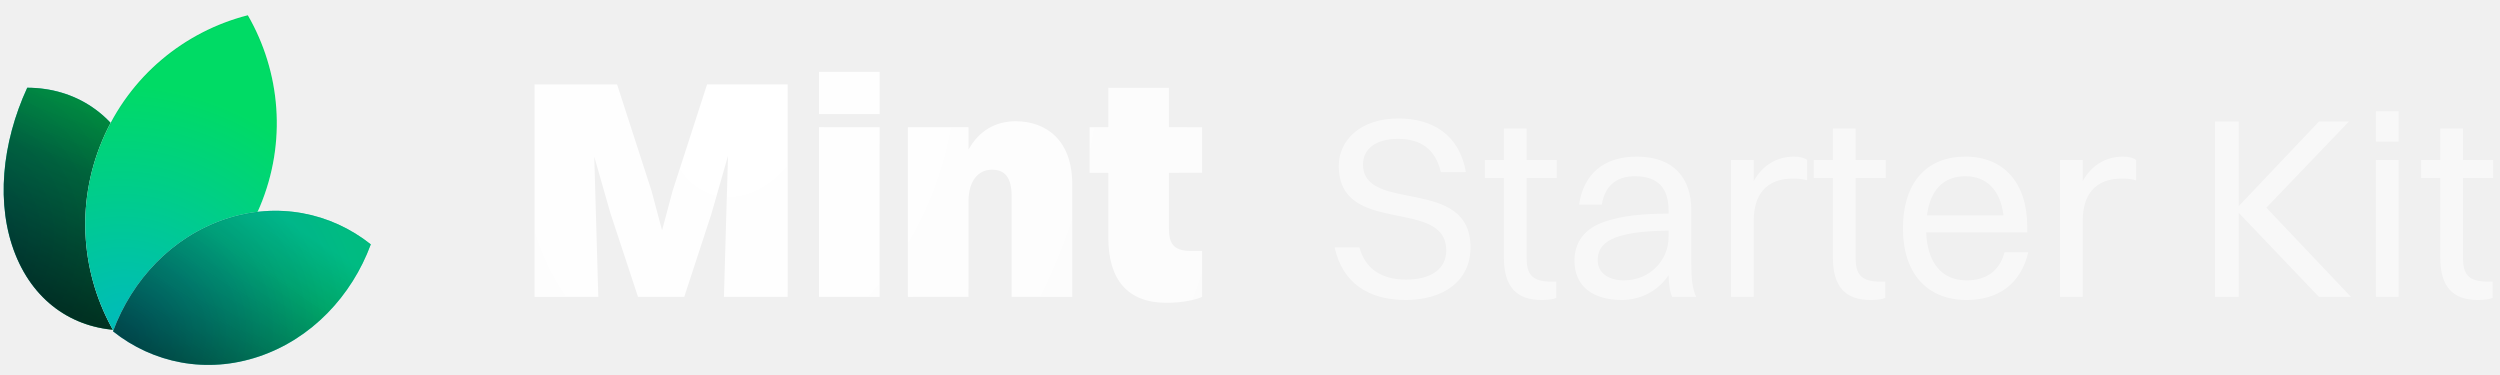
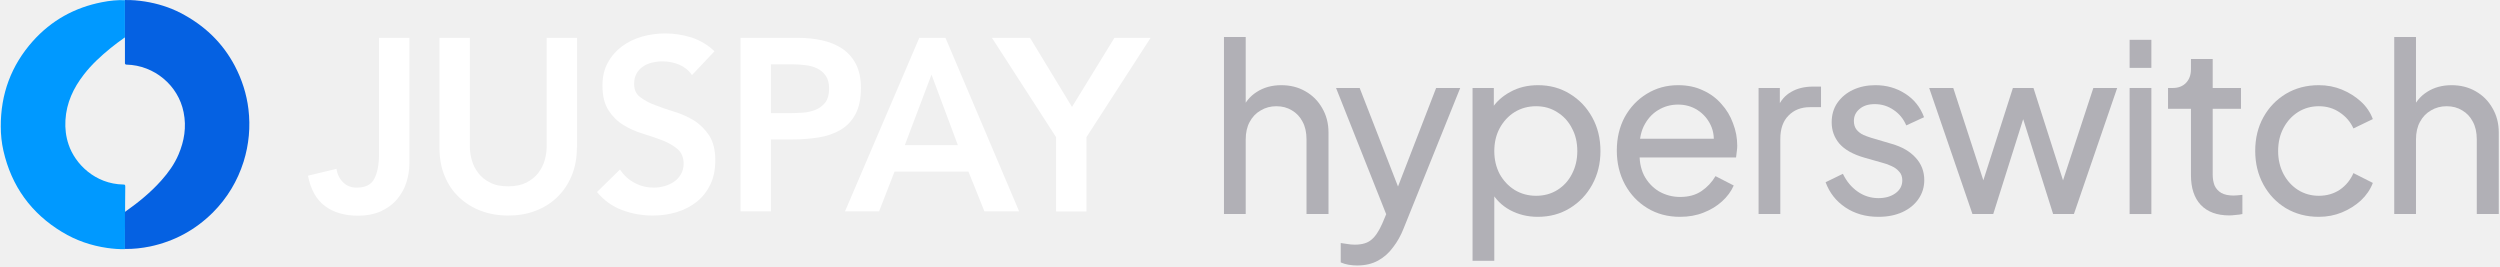
- <svg xmlns="http://www.w3.org/2000/svg" width="160" height="24" viewBox="0 0 160 24" fill="none">
-   <path d="M7.953 21.139C4.896 21.13 2.255 19.458 0.987 16.29C-0.28 13.121 0.109 9.163 1.744 5.615C4.801 5.624 7.442 7.296 8.71 10.465C9.977 13.633 9.588 17.591 7.953 21.139Z" fill="white" />
-   <path d="M7.953 21.139C4.896 21.13 2.255 19.458 0.987 16.29C-0.28 13.121 0.109 9.163 1.744 5.615C4.801 5.624 7.442 7.296 8.71 10.465C9.977 13.633 9.588 17.591 7.953 21.139Z" fill="url(#paint0_radial_115_109)" />
-   <path d="M7.953 21.139C4.896 21.13 2.255 19.458 0.987 16.29C-0.28 13.121 0.109 9.163 1.744 5.615C4.801 5.624 7.442 7.296 8.71 10.465C9.977 13.633 9.588 17.591 7.953 21.139Z" fill="black" fill-opacity="0.5" style="mix-blend-mode:hard-light" />
-   <path d="M7.953 21.139C4.896 21.13 2.255 19.458 0.987 16.29C-0.28 13.121 0.109 9.163 1.744 5.615C4.801 5.624 7.442 7.296 8.71 10.465C9.977 13.633 9.588 17.591 7.953 21.139Z" fill="url(#paint1_linear_115_109)" fill-opacity="0.5" style="mix-blend-mode:hard-light" />
-   <path d="M7.935 21.111C4.897 21.096 2.274 19.431 1.013 16.279C-0.248 13.124 0.136 9.182 1.762 5.643C4.8 5.659 7.423 7.324 8.684 10.476C9.945 13.63 9.561 17.572 7.935 21.111Z" stroke="url(#paint2_linear_115_109)" stroke-opacity="0.05" stroke-width="0.056" />
-   <path d="M7.31 21.257C11.354 20.221 14.884 17.375 16.628 13.236C18.373 9.097 17.945 4.587 15.86 0.976C11.816 2.012 8.287 4.858 6.542 8.998C4.797 13.137 5.225 17.646 7.31 21.257Z" fill="white" />
-   <path d="M7.31 21.257C11.354 20.221 14.884 17.375 16.628 13.236C18.373 9.097 17.945 4.587 15.86 0.976C11.816 2.012 8.287 4.858 6.542 8.998C4.797 13.137 5.225 17.646 7.31 21.257Z" fill="url(#paint3_radial_115_109)" />
-   <path d="M16.602 13.225C14.864 17.349 11.351 20.187 7.324 21.225C5.253 17.624 4.829 13.132 6.568 9.009C8.306 4.885 11.819 2.047 15.846 1.009C17.918 4.61 18.341 9.101 16.602 13.225Z" stroke="url(#paint4_linear_115_109)" stroke-opacity="0.05" stroke-width="0.056" />
-   <path d="M7.234 21.207C9.789 23.237 13.21 23.951 16.577 22.814C19.944 21.677 22.506 18.945 23.73 15.638C21.175 13.608 17.754 12.894 14.387 14.031C11.02 15.168 8.458 17.901 7.234 21.207Z" fill="white" />
-   <path d="M7.234 21.207C9.789 23.237 13.21 23.951 16.577 22.814C19.944 21.677 22.506 18.945 23.73 15.638C21.175 13.608 17.754 12.894 14.387 14.031C11.02 15.168 8.458 17.901 7.234 21.207Z" fill="url(#paint5_radial_115_109)" />
-   <path d="M7.234 21.207C9.789 23.237 13.21 23.951 16.577 22.814C19.944 21.677 22.506 18.945 23.73 15.638C21.175 13.608 17.754 12.894 14.387 14.031C11.02 15.168 8.458 17.901 7.234 21.207Z" fill="black" fill-opacity="0.2" style="mix-blend-mode:hard-light" />
-   <path d="M7.234 21.207C9.789 23.237 13.21 23.951 16.577 22.814C19.944 21.677 22.506 18.945 23.73 15.638C21.175 13.608 17.754 12.894 14.387 14.031C11.02 15.168 8.458 17.901 7.234 21.207Z" fill="url(#paint6_linear_115_109)" fill-opacity="0.5" style="mix-blend-mode:hard-light" />
-   <path d="M16.568 22.787C13.218 23.918 9.814 23.212 7.267 21.198C8.492 17.907 11.044 15.189 14.396 14.058C17.747 12.927 21.15 13.633 23.697 15.648C22.472 18.938 19.92 21.656 16.568 22.787Z" stroke="url(#paint7_linear_115_109)" stroke-opacity="0.05" stroke-width="0.056" />
-   <path d="M34.212 19V5.4H39.492L41.692 12.2L42.372 14.74L43.052 12.2L45.252 5.4H50.412V19H46.332L46.592 9.98L45.532 13.68L43.792 19H40.832L39.052 13.6L38.032 10.02L38.292 19H34.212ZM52.416 7.3V4.6H56.295V7.3H52.416ZM52.416 19V8.14H56.295V19H52.416ZM58.104 19V8.14H61.984V9.58C62.664 8.34 63.744 7.76 65.004 7.76C66.964 7.76 68.624 8.98 68.624 11.78V19H64.744V12.56C64.744 11.34 64.304 10.86 63.484 10.86C62.604 10.86 61.984 11.58 61.984 12.88V19H58.104ZM70.933 15.22V11.06H69.733V8.14H70.933V5.62H74.813V8.14H76.933V11.06H74.813V14.6C74.813 15.5 75.033 16.06 76.213 16.06H76.933V19C76.493 19.2 75.673 19.38 74.653 19.38C72.153 19.38 70.933 17.88 70.933 15.22Z" fill="url(#paint8_radial_115_109)" />
-   <path d="M87.232 10.519C87.232 13.687 94.112 11.229 94.112 15.832C94.112 17.994 92.364 19.198 89.971 19.198C87.562 19.198 85.912 18.093 85.417 15.832H87.001C87.364 17.169 88.371 17.895 89.987 17.895C91.671 17.895 92.561 17.152 92.561 16.03C92.561 12.598 85.681 15.155 85.681 10.618C85.681 9.001 87.034 7.582 89.509 7.582C91.671 7.582 93.403 8.621 93.816 11.014H92.215C91.868 9.529 90.912 8.886 89.476 8.886C88.057 8.886 87.232 9.529 87.232 10.519ZM96.25 16.476V11.393H95.029V10.239H96.25V8.226H97.702V10.239H99.632V11.393H97.702V16.476C97.702 17.532 98.015 18.026 99.302 18.026H99.599V19.066C99.434 19.148 99.071 19.198 98.659 19.198C97.025 19.198 96.25 18.323 96.25 16.476ZM102.516 13.093H101.064C101.345 11.162 102.615 10.024 104.76 10.024C107.103 10.024 108.242 11.393 108.242 13.44V16.888C108.242 17.895 108.324 18.521 108.555 19H107.021C106.856 18.654 106.806 18.142 106.79 17.614C106.047 18.72 104.859 19.198 103.803 19.198C101.988 19.198 100.767 18.357 100.767 16.69C100.767 15.486 101.427 14.611 102.714 14.182C103.902 13.786 105.107 13.687 106.79 13.671V13.473C106.79 12.053 106.13 11.278 104.628 11.278C103.374 11.278 102.698 11.971 102.516 13.093ZM102.252 16.657C102.252 17.465 102.929 17.944 103.952 17.944C105.569 17.944 106.79 16.674 106.79 15.172V14.759C103.061 14.793 102.252 15.585 102.252 16.657ZM110.787 19V10.239H112.239V11.591C112.833 10.519 113.774 10.024 114.83 10.024C115.176 10.024 115.49 10.107 115.655 10.239V11.542C115.407 11.46 115.094 11.427 114.747 11.427C112.998 11.427 112.239 12.515 112.239 14.1V19H110.787ZM117.305 16.476V11.393H116.084V10.239H117.305V8.226H118.757V10.239H120.688V11.393H118.757V16.476C118.757 17.532 119.071 18.026 120.358 18.026H120.655V19.066C120.49 19.148 120.127 19.198 119.714 19.198C118.081 19.198 117.305 18.323 117.305 16.476ZM129.809 16.145C129.33 18.192 127.862 19.198 125.865 19.198C123.324 19.198 121.79 17.482 121.79 14.627C121.79 11.658 123.324 10.024 125.783 10.024C128.258 10.024 129.743 11.723 129.743 14.512V14.875H123.275C123.357 16.838 124.281 17.944 125.865 17.944C127.103 17.944 127.977 17.35 128.291 16.145H129.809ZM125.783 11.278C124.38 11.278 123.539 12.152 123.324 13.786H128.225C128.027 12.169 127.152 11.278 125.783 11.278ZM131.843 19V10.239H133.295V11.591C133.889 10.519 134.829 10.024 135.885 10.024C136.232 10.024 136.545 10.107 136.71 10.239V11.542C136.463 11.46 136.149 11.427 135.803 11.427C134.054 11.427 133.295 12.515 133.295 14.1V19H131.843ZM141.763 19V7.78H143.281V13.192L148.413 7.78H150.327L145.047 13.291L150.459 19H148.413L143.281 13.621V19H141.763ZM152.06 9.067V7.12H153.512V9.067H152.06ZM152.06 19V10.239H153.512V19H152.06ZM156.178 16.476V11.393H154.957V10.239H156.178V8.226H157.63V10.239H159.56V11.393H157.63V16.476C157.63 17.532 157.943 18.026 159.23 18.026H159.527V19.066C159.362 19.148 158.999 19.198 158.587 19.198C156.953 19.198 156.178 18.323 156.178 16.476Z" fill="white" fill-opacity="0.55" />
-   <defs>
-     <radialGradient id="paint0_radial_115_109" cx="0" cy="0" r="1" gradientUnits="userSpaceOnUse" gradientTransform="translate(-3.00503 15.023) rotate(-10.029) scale(17.9572 17.784)">
-       <stop stop-color="#00B0BB" />
-       <stop offset="1" stop-color="#00DB65" />
-     </radialGradient>
-     <linearGradient id="paint1_linear_115_109" x1="7.39" y1="4.813" x2="1.63" y2="18.689" gradientUnits="userSpaceOnUse">
-       <stop stop-color="#18E299" />
-       <stop offset="1" />
-     </linearGradient>
-     <linearGradient id="paint2_linear_115_109" x1="7.948" y1="8.016" x2="1.761" y2="18.746" gradientUnits="userSpaceOnUse">
-       <stop />
-       <stop offset="1" stop-opacity="0" />
-     </linearGradient>
-     <radialGradient id="paint3_radial_115_109" cx="0" cy="0" r="1" gradientUnits="userSpaceOnUse" gradientTransform="translate(8.11404 20.8822) rotate(-75.7542) scale(21.6246 23.7772)">
-       <stop stop-color="#00BBBB" />
-       <stop offset="0.713" stop-color="#00DB65" />
-     </radialGradient>
-     <linearGradient id="paint4_linear_115_109" x1="7.602" y1="5.871" x2="15.556" y2="16.372" gradientUnits="userSpaceOnUse">
-       <stop />
-       <stop offset="1" stop-opacity="0" />
-     </linearGradient>
-     <radialGradient id="paint5_radial_115_109" cx="0" cy="0" r="1" gradientUnits="userSpaceOnUse" gradientTransform="translate(7.84537 21.5181) rotate(-20.3525) scale(18.5603 17.32)">
-       <stop stop-color="#00B0BB" />
-       <stop offset="1" stop-color="#00DB65" />
-     </radialGradient>
-     <linearGradient id="paint6_linear_115_109" x1="16.808" y1="13.007" x2="10.041" y2="22.994" gradientUnits="userSpaceOnUse">
-       <stop stop-color="#00B1BC" />
-       <stop offset="1" />
-     </linearGradient>
-     <linearGradient id="paint7_linear_115_109" x1="16.808" y1="13.007" x2="14.169" y2="23.841" gradientUnits="userSpaceOnUse">
-       <stop />
-       <stop offset="1" stop-opacity="0" />
-     </linearGradient>
-     <radialGradient id="paint8_radial_115_109" cx="0" cy="0" r="1" gradientUnits="userSpaceOnUse" gradientTransform="translate(47.2781 7) rotate(19.0047) scale(67.5582 85.7506)">
-       <stop stop-color="white" />
-       <stop offset="1" stop-color="white" stop-opacity="0.5" />
-     </radialGradient>
-   </defs>
+ <svg xmlns="http://www.w3.org/2000/svg" width="545" height="58" viewBox="0 0 545 58" fill="none">
+   <path fill-rule="evenodd" clip-rule="evenodd" d="M27.238 54.308C25.937 54.344 24.672 54.236 23.371 54.054C19.866 53.548 16.577 52.425 13.541 50.579C6.82 46.525 2.52 40.624 0.749 32.877C0.351 31.139 0.171 29.365 0.171 27.591C0.134 20.496 2.447 14.269 7.145 8.984C11.229 4.422 16.288 1.635 22.25 0.476C23.913 0.15 25.575 -0.031 27.238 0.042C27.238 2.757 27.238 5.436 27.238 8.151C27.165 8.187 27.093 8.223 27.021 8.296C26.045 8.984 25.069 9.708 24.13 10.468C21.998 12.206 19.974 14.052 18.275 16.26C15.999 19.192 14.481 22.414 14.264 26.216C14.156 28.026 14.373 29.799 14.951 31.501C16.36 35.737 20.733 40.117 26.876 40.225C27.238 40.225 27.31 40.298 27.31 40.696C27.274 42.542 27.274 46.235 27.274 46.235C27.274 46.235 27.274 46.452 27.274 46.561C27.238 49.131 27.238 51.701 27.238 54.308Z" fill="#0099FF" />
+   <path fill-rule="evenodd" clip-rule="evenodd" d="M27.237 8.115C27.237 8.115 27.237 2.721 27.237 0.006C28.718 -0.031 30.164 0.114 31.609 0.331C34.32 0.766 36.922 1.562 39.379 2.829C44.474 5.472 48.486 9.237 51.196 14.377C52.75 17.346 53.762 20.496 54.159 23.79C54.629 27.663 54.268 31.501 53.111 35.23C51.774 39.465 49.534 43.194 46.39 46.343C42.559 50.145 38.006 52.606 32.73 53.729C30.923 54.091 29.08 54.308 27.237 54.272C27.237 51.665 27.237 49.095 27.237 46.488C27.237 46.38 27.237 46.199 27.237 46.199C27.237 46.199 27.345 46.126 27.381 46.09C30.2 44.099 32.874 41.927 35.187 39.32C36.705 37.619 38.006 35.809 38.909 33.709C40.174 30.741 40.68 27.7 40.029 24.478C38.873 18.613 33.633 14.233 27.598 14.088C27.201 14.088 27.237 13.762 27.237 13.762V8.115Z" fill="#0561E2" />
+   <path d="M89.251 35.597C89.251 37.092 89.005 38.516 88.55 39.905C88.094 41.294 87.359 42.504 86.448 43.573C85.501 44.641 84.345 45.46 82.943 46.101C81.541 46.706 79.894 47.026 78.072 47.026C75.129 47.026 72.711 46.314 70.854 44.926C68.961 43.537 67.735 41.329 67.139 38.303L73.342 36.807C73.552 38.053 74.043 39.05 74.849 39.798C75.619 40.546 76.601 40.902 77.757 40.902C79.649 40.902 80.946 40.261 81.612 38.944C82.277 37.662 82.628 35.846 82.628 33.567V8.25H89.251V35.597Z" fill="white" />
+   <path d="M125.764 32.178C125.764 34.457 125.378 36.522 124.607 38.338C123.836 40.19 122.785 41.721 121.453 43.003C120.122 44.285 118.545 45.282 116.723 45.958C114.901 46.67 112.903 46.991 110.766 46.991C108.628 46.991 106.631 46.635 104.843 45.958C103.021 45.282 101.444 44.285 100.078 43.003C98.711 41.721 97.66 40.154 96.924 38.338C96.153 36.522 95.802 34.457 95.802 32.178V8.25H102.425V31.965C102.425 32.89 102.566 33.852 102.846 34.884C103.126 35.881 103.582 36.843 104.248 37.697C104.878 38.552 105.754 39.264 106.841 39.798C107.892 40.368 109.224 40.617 110.801 40.617C112.377 40.617 113.709 40.332 114.76 39.798C115.812 39.264 116.688 38.552 117.353 37.697C117.984 36.843 118.475 35.917 118.755 34.884C119.036 33.852 119.176 32.89 119.176 31.965V8.25H125.799V32.178H125.764Z" fill="white" />
+   <path d="M150.854 16.369C150.153 15.336 149.207 14.588 148.051 14.09C146.859 13.591 145.633 13.377 144.336 13.377C143.565 13.377 142.83 13.484 142.094 13.662C141.358 13.84 140.727 14.125 140.166 14.517C139.571 14.909 139.115 15.407 138.765 16.048C138.414 16.689 138.239 17.401 138.239 18.256C138.239 19.538 138.66 20.535 139.571 21.175C140.447 21.852 141.533 22.457 142.83 22.92C144.126 23.419 145.528 23.917 147.07 24.38C148.612 24.843 150.013 25.484 151.345 26.303C152.641 27.122 153.728 28.226 154.604 29.543C155.48 30.896 155.935 32.712 155.935 34.92C155.935 36.95 155.585 38.73 154.849 40.225C154.113 41.757 153.132 43.003 151.871 44C150.609 44.997 149.172 45.745 147.525 46.243C145.878 46.742 144.126 46.991 142.339 46.991C140.026 46.991 137.784 46.599 135.681 45.816C133.543 45.032 131.686 43.715 130.144 41.863L135.155 36.95C135.961 38.196 137.013 39.157 138.344 39.869C139.676 40.581 141.042 40.902 142.514 40.902C143.285 40.902 144.056 40.795 144.827 40.581C145.598 40.368 146.299 40.047 146.93 39.62C147.56 39.193 148.051 38.659 148.436 37.982C148.822 37.341 149.032 36.558 149.032 35.703C149.032 34.315 148.577 33.246 147.7 32.499C146.824 31.751 145.738 31.11 144.442 30.611C143.145 30.113 141.708 29.614 140.166 29.151C138.625 28.689 137.188 28.048 135.926 27.264C134.63 26.481 133.543 25.413 132.667 24.06C131.791 22.707 131.336 20.926 131.336 18.683C131.336 16.724 131.721 15.051 132.527 13.627C133.298 12.202 134.349 11.027 135.646 10.066C136.907 9.14 138.379 8.428 140.026 7.965C141.673 7.502 143.355 7.289 145.072 7.289C147.035 7.289 148.927 7.609 150.784 8.179C152.606 8.784 154.288 9.781 155.76 11.17L150.854 16.369Z" fill="white" />
+   <path d="M173.983 8.25C175.77 8.25 177.487 8.428 179.169 8.784C180.816 9.14 182.288 9.746 183.549 10.565C184.811 11.419 185.827 12.523 186.563 13.912C187.299 15.336 187.684 17.081 187.684 19.181C187.684 21.567 187.264 23.49 186.458 24.95C185.652 26.41 184.566 27.549 183.199 28.333C181.832 29.116 180.255 29.686 178.433 29.971C176.611 30.255 174.754 30.398 172.791 30.398H168.061V46.065H161.438V8.25H173.983ZM172.091 24.665C173.037 24.665 174.018 24.63 175.034 24.558C176.05 24.487 176.997 24.273 177.838 23.917C178.679 23.561 179.379 23.027 179.94 22.315C180.466 21.603 180.746 20.606 180.746 19.324C180.746 18.149 180.501 17.223 180.01 16.511C179.52 15.799 178.889 15.265 178.118 14.909C177.347 14.517 176.471 14.303 175.525 14.197C174.579 14.09 173.668 14.018 172.791 14.018H168.061V24.665H172.091Z" fill="white" />
+   <path d="M200.404 8.25H206.116L222.166 46.065H214.596L211.127 37.413H195.008L191.644 46.065H184.215L200.404 8.25ZM208.814 31.644L203.068 16.262L197.251 31.644H208.814Z" fill="white" />
+   <path d="M230.225 29.899L216.243 8.25H224.548L233.694 23.312L242.945 8.25H250.83L236.848 29.899V46.101H230.225V29.899Z" fill="white" />
+   <path d="M266.826 46.657V8.068H271.566V24.534L270.7 24.075C271.379 22.342 272.467 20.999 273.962 20.048C275.492 19.062 277.276 18.569 279.315 18.569C281.286 18.569 283.036 19.011 284.565 19.895C286.129 20.778 287.352 22.002 288.236 23.565C289.153 25.128 289.612 26.895 289.612 28.867V46.657H284.82V30.396C284.82 28.867 284.531 27.575 283.954 26.522C283.41 25.468 282.645 24.653 281.66 24.075C280.674 23.463 279.536 23.157 278.244 23.157C276.987 23.157 275.848 23.463 274.829 24.075C273.809 24.653 273.011 25.485 272.433 26.573C271.855 27.626 271.566 28.901 271.566 30.396V46.657H266.826Z" fill="#B1B0B6" />
+   <path d="M295.847 57.872C295.235 57.872 294.624 57.821 294.012 57.719C293.4 57.617 292.822 57.447 292.279 57.209V52.978C292.652 53.046 293.111 53.114 293.655 53.182C294.233 53.284 294.793 53.335 295.337 53.335C296.934 53.335 298.141 52.978 298.956 52.265C299.806 51.585 300.605 50.395 301.352 48.696L303.086 44.567L302.984 48.696L291.259 19.181H296.408L305.532 42.63H304.003L313.077 19.181H318.327L305.94 49.92C305.362 51.381 304.615 52.706 303.697 53.896C302.814 55.119 301.726 56.088 300.435 56.801C299.143 57.515 297.614 57.872 295.847 57.872Z" fill="#B1B0B6" />
+   <path d="M321.016 56.852V19.181H325.654V25.094L325.043 23.922C326.062 22.291 327.456 20.999 329.223 20.048C330.99 19.062 333.012 18.569 335.289 18.569C337.872 18.569 340.183 19.198 342.222 20.456C344.295 21.713 345.926 23.429 347.115 25.604C348.305 27.745 348.899 30.192 348.899 32.945C348.899 35.629 348.305 38.059 347.115 40.234C345.926 42.409 344.295 44.125 342.222 45.383C340.183 46.64 337.855 47.269 335.238 47.269C333.029 47.269 331.007 46.776 329.172 45.791C327.371 44.805 325.977 43.412 324.992 41.611L325.756 40.795V56.852H321.016ZM334.881 42.681C336.614 42.681 338.161 42.256 339.52 41.407C340.879 40.557 341.933 39.402 342.68 37.94C343.462 36.445 343.853 34.78 343.853 32.945C343.853 31.042 343.462 29.376 342.68 27.949C341.933 26.488 340.879 25.332 339.52 24.483C338.161 23.599 336.614 23.157 334.881 23.157C333.148 23.157 331.585 23.582 330.191 24.432C328.832 25.281 327.744 26.454 326.929 27.949C326.147 29.41 325.756 31.076 325.756 32.945C325.756 34.78 326.147 36.445 326.929 37.94C327.744 39.402 328.832 40.557 330.191 41.407C331.585 42.256 333.148 42.681 334.881 42.681Z" fill="#B1B0B6" />
+   <path d="M366.229 47.269C363.578 47.269 361.216 46.64 359.143 45.383C357.07 44.125 355.439 42.409 354.249 40.234C353.06 38.025 352.465 35.561 352.465 32.843C352.465 30.09 353.043 27.643 354.198 25.502C355.388 23.361 356.985 21.679 358.99 20.456C361.029 19.198 363.306 18.569 365.821 18.569C367.86 18.569 369.661 18.943 371.224 19.691C372.821 20.405 374.164 21.39 375.251 22.648C376.373 23.871 377.222 25.281 377.8 26.878C378.412 28.442 378.718 30.073 378.718 31.772C378.718 32.146 378.684 32.571 378.616 33.047C378.582 33.488 378.531 33.913 378.463 34.321H355.931V30.243H375.71L373.467 32.078C373.773 30.311 373.603 28.731 372.957 27.337C372.312 25.944 371.36 24.84 370.103 24.024C368.845 23.208 367.418 22.8 365.821 22.8C364.223 22.8 362.762 23.208 361.437 24.024C360.111 24.84 359.075 26.012 358.327 27.541C357.614 29.037 357.325 30.821 357.461 32.894C357.325 34.899 357.631 36.666 358.378 38.195C359.16 39.691 360.247 40.863 361.641 41.713C363.068 42.528 364.614 42.936 366.28 42.936C368.115 42.936 369.661 42.511 370.918 41.662C372.176 40.812 373.195 39.724 373.977 38.399L377.953 40.438C377.409 41.696 376.56 42.851 375.404 43.904C374.283 44.924 372.94 45.74 371.377 46.351C369.848 46.963 368.132 47.269 366.229 47.269Z" fill="#B1B0B6" />
+   <path d="M383.37 46.657V19.181H388.008V24.228L387.499 23.514C388.144 21.951 389.13 20.795 390.455 20.048C391.781 19.266 393.395 18.875 395.298 18.875H396.98V23.361H394.584C392.647 23.361 391.084 23.973 389.895 25.196C388.705 26.386 388.11 28.085 388.11 30.294V46.657H383.37Z" fill="#B1B0B6" />
+   <path d="M409.5 47.269C406.748 47.269 404.352 46.589 402.313 45.23C400.274 43.87 398.829 42.035 397.98 39.724L401.752 37.889C402.534 39.521 403.604 40.812 404.964 41.764C406.323 42.715 407.835 43.191 409.5 43.191C410.996 43.191 412.236 42.834 413.222 42.12C414.207 41.407 414.7 40.472 414.7 39.317C414.7 38.501 414.462 37.855 413.986 37.38C413.545 36.87 413.001 36.479 412.355 36.207C411.709 35.901 411.115 35.68 410.571 35.544L406.442 34.372C403.961 33.658 402.143 32.639 400.987 31.313C399.866 29.988 399.305 28.442 399.305 26.675C399.305 25.043 399.713 23.633 400.529 22.444C401.378 21.22 402.517 20.269 403.944 19.589C405.405 18.909 407.037 18.569 408.838 18.569C411.251 18.569 413.409 19.181 415.312 20.405C417.249 21.628 418.625 23.344 419.441 25.553L415.567 27.337C414.955 25.91 414.037 24.788 412.814 23.973C411.59 23.123 410.214 22.698 408.685 22.698C407.291 22.698 406.187 23.055 405.371 23.769C404.556 24.449 404.148 25.315 404.148 26.369C404.148 27.15 404.352 27.796 404.76 28.306C405.167 28.782 405.66 29.155 406.238 29.427C406.816 29.665 407.376 29.869 407.92 30.039L412.406 31.364C414.649 32.01 416.382 33.013 417.606 34.372C418.863 35.731 419.492 37.363 419.492 39.266C419.492 40.795 419.067 42.171 418.217 43.395C417.368 44.618 416.195 45.57 414.7 46.249C413.205 46.929 411.472 47.269 409.5 47.269Z" fill="#B1B0B6" />
+   <path d="M429.992 46.657L420.561 19.181H425.812L433.305 42.171L431.47 42.12L438.81 19.181H443.296L450.637 42.12L448.802 42.171L456.346 19.181H461.546L452.115 46.657H447.578L440.34 23.718H441.767L434.528 46.657H429.992Z" fill="#B1B0B6" />
+   <path d="M464.256 46.657V19.181H468.997V46.657H464.256ZM464.256 14.797V8.68H468.997V14.797H464.256Z" fill="#B1B0B6" />
+   <path d="M485.988 46.963C483.303 46.963 481.23 46.199 479.769 44.669C478.341 43.14 477.628 40.982 477.628 38.195V23.718H472.632V19.181H473.651C474.875 19.181 475.843 18.807 476.557 18.06C477.271 17.312 477.628 16.326 477.628 15.103V12.86H482.368V19.181H488.536V23.718H482.368V38.042C482.368 38.96 482.504 39.758 482.776 40.438C483.082 41.118 483.575 41.662 484.254 42.069C484.934 42.443 485.835 42.63 486.956 42.63C487.194 42.63 487.483 42.613 487.823 42.579C488.197 42.545 488.536 42.511 488.842 42.477V46.657C488.401 46.759 487.908 46.827 487.364 46.861C486.82 46.929 486.361 46.963 485.988 46.963Z" fill="#B1B0B6" />
+   <path d="M505.503 47.269C502.818 47.269 500.422 46.64 498.315 45.383C496.242 44.125 494.611 42.409 493.422 40.234C492.232 38.059 491.638 35.612 491.638 32.894C491.638 30.141 492.232 27.694 493.422 25.553C494.611 23.412 496.242 21.713 498.315 20.456C500.422 19.198 502.818 18.569 505.503 18.569C507.304 18.569 508.986 18.892 510.55 19.538C512.113 20.184 513.489 21.05 514.679 22.138C515.868 23.225 516.735 24.5 517.279 25.961L513.048 28C512.402 26.573 511.416 25.417 510.091 24.534C508.766 23.616 507.236 23.157 505.503 23.157C503.838 23.157 502.326 23.582 500.966 24.432C499.641 25.281 498.587 26.437 497.806 27.898C497.024 29.359 496.633 31.042 496.633 32.945C496.633 34.78 497.024 36.445 497.806 37.94C498.587 39.402 499.641 40.557 500.966 41.407C502.326 42.256 503.838 42.681 505.503 42.681C507.236 42.681 508.766 42.239 510.091 41.356C511.416 40.438 512.402 39.232 513.048 37.736L517.279 39.877C516.735 41.305 515.868 42.579 514.679 43.701C513.489 44.788 512.113 45.655 510.55 46.3C508.986 46.946 507.304 47.269 505.503 47.269Z" fill="#B1B0B6" />
+   <path d="M521.945 46.657V8.068H526.686V24.534L525.819 24.075C526.499 22.342 527.586 20.999 529.082 20.048C530.611 19.062 532.395 18.569 534.434 18.569C536.405 18.569 538.155 19.011 539.685 19.895C541.248 20.778 542.471 22.002 543.355 23.565C544.272 25.128 544.731 26.895 544.731 28.867V46.657H539.939V30.396C539.939 28.867 539.651 27.575 539.073 26.522C538.529 25.468 537.764 24.653 536.779 24.075C535.793 23.463 534.655 23.157 533.363 23.157C532.106 23.157 530.968 23.463 529.948 24.075C528.929 24.653 528.13 25.485 527.552 26.573C526.975 27.626 526.686 28.901 526.686 30.396V46.657H521.945Z" fill="#B1B0B6" />
</svg>
